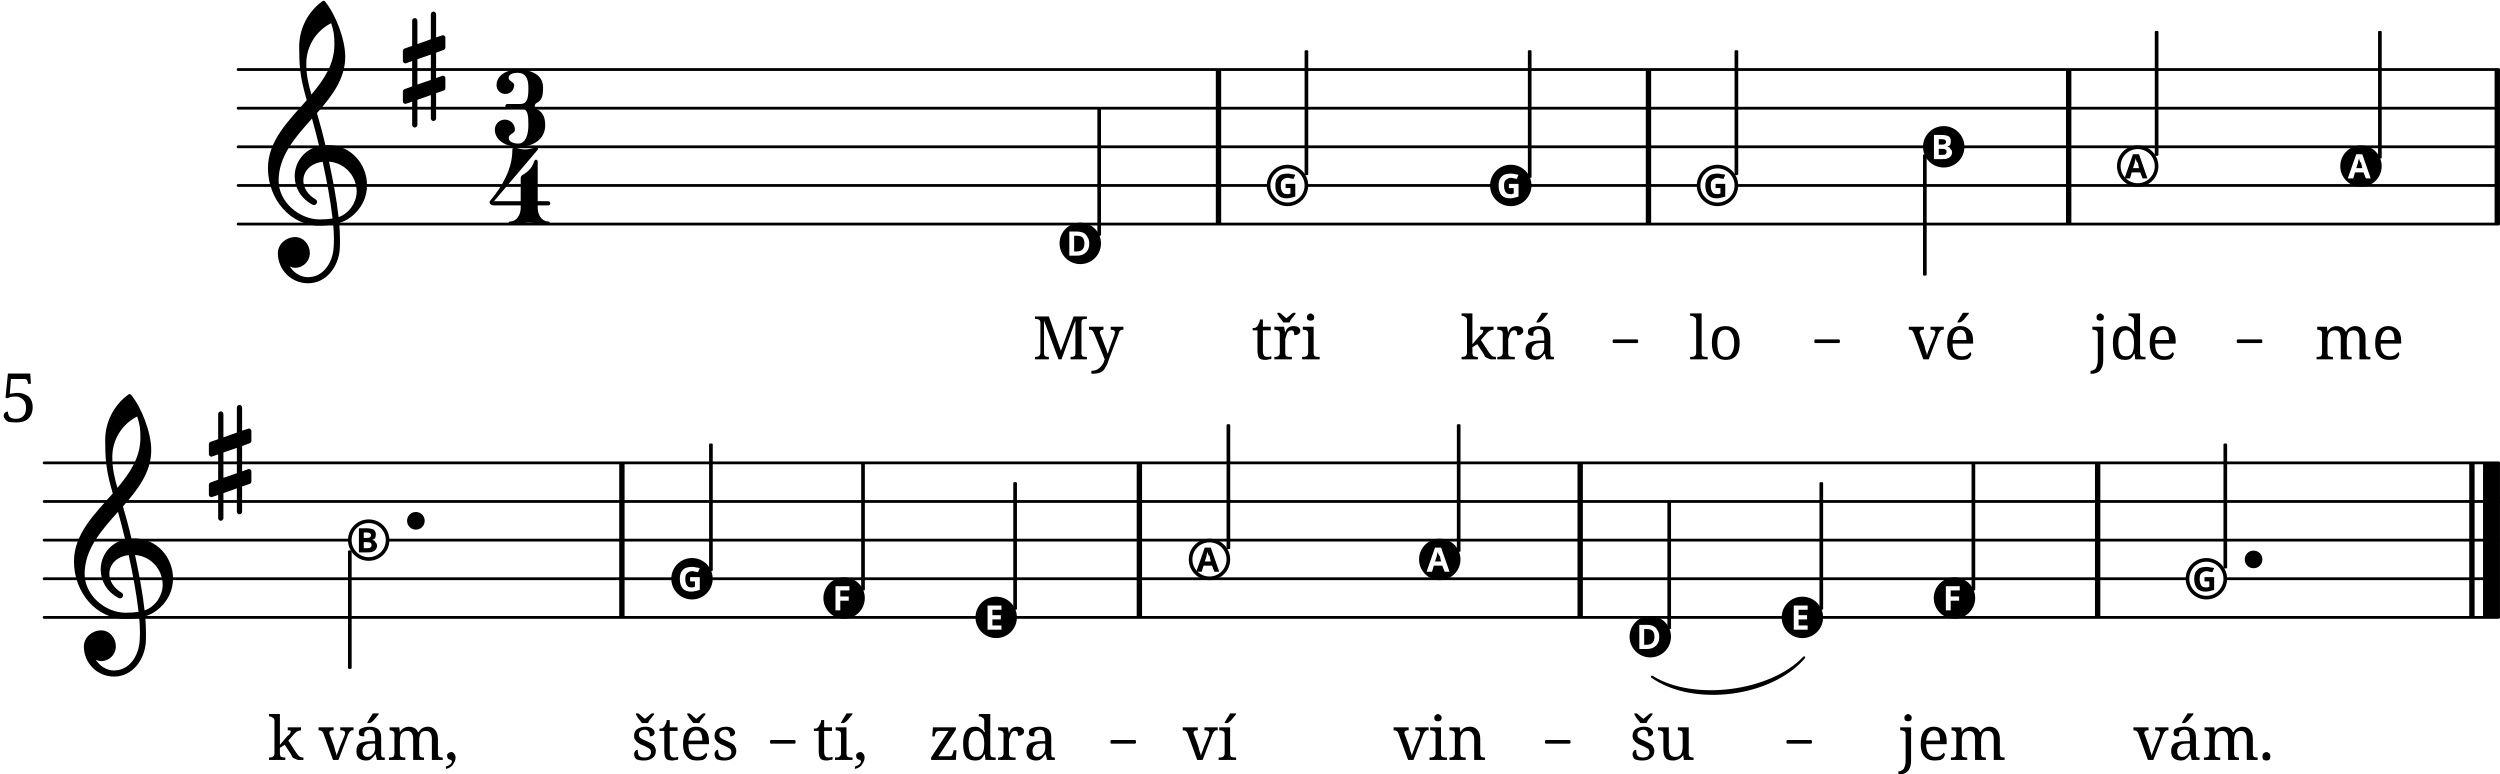
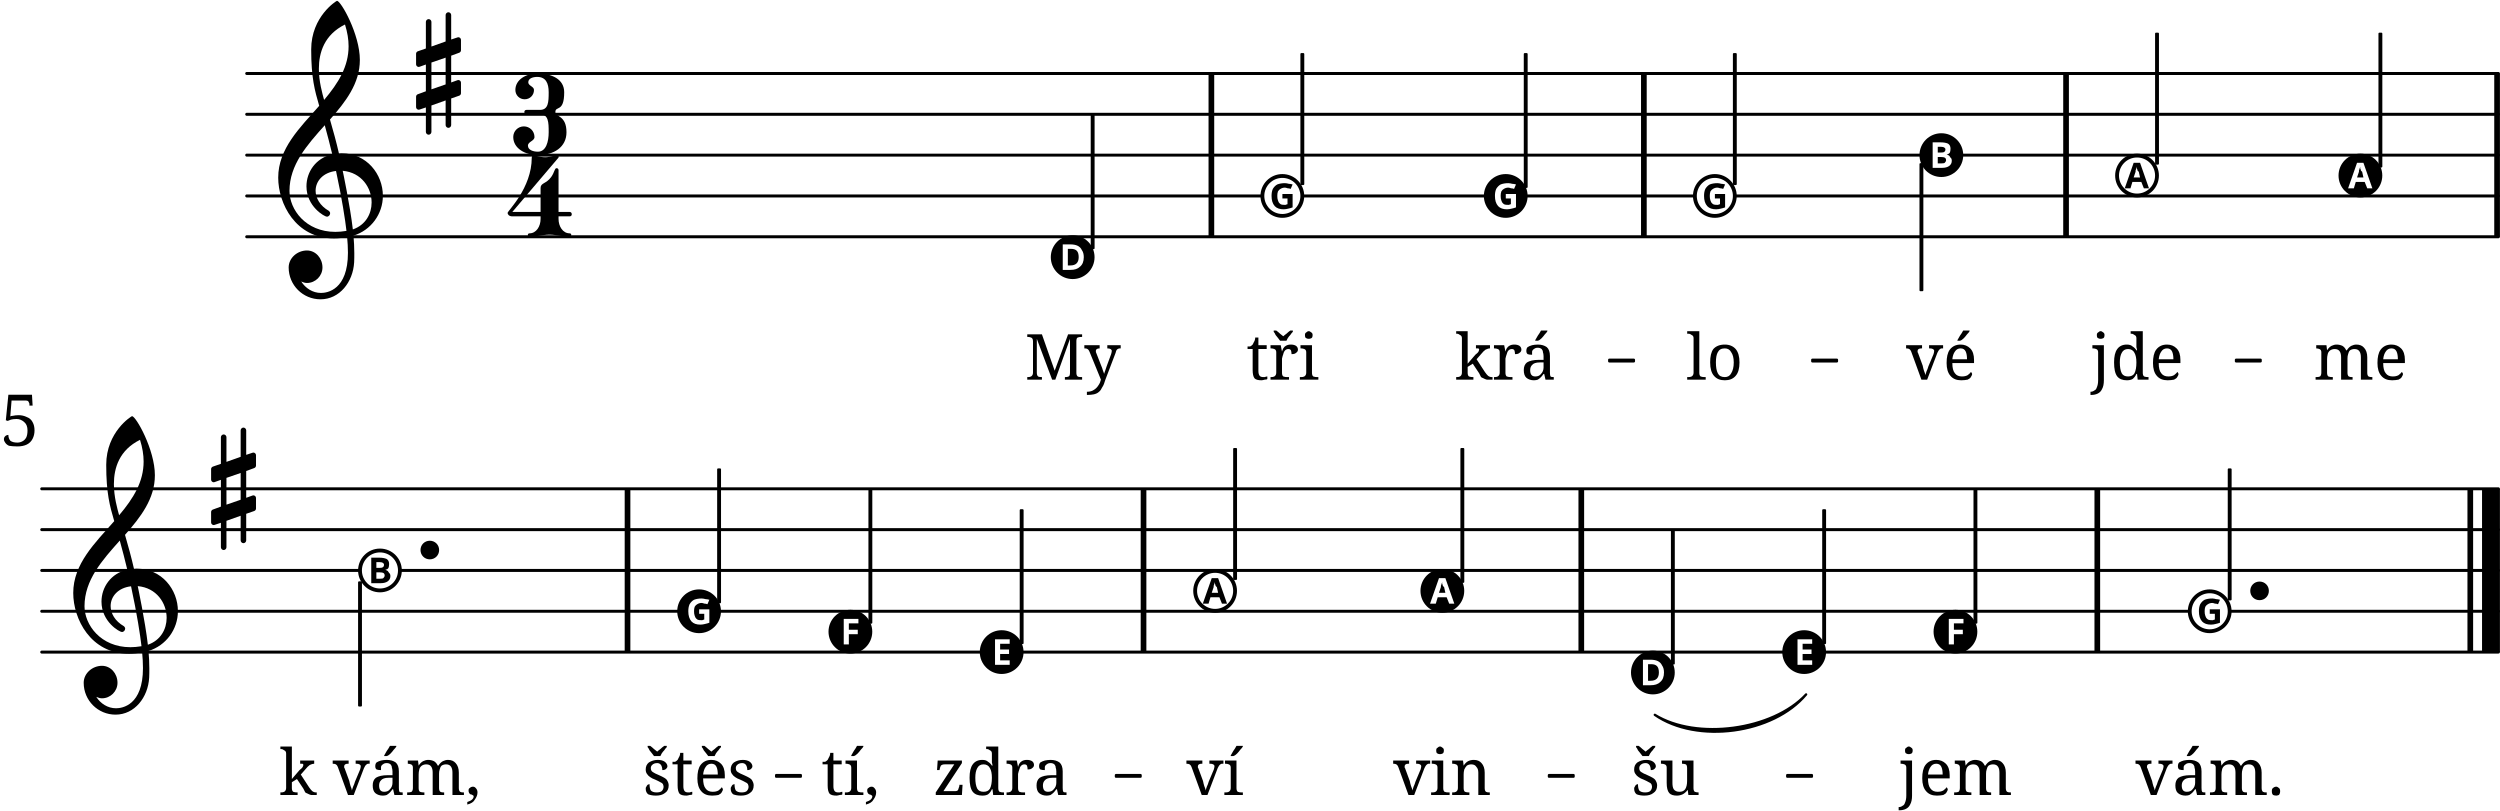
- <svg xmlns="http://www.w3.org/2000/svg" class="score" version="1.2" width="193.30mm" height="59.79mm" viewBox="-1.105 -0.032 64.705 20.015">
-   <style text="style/css">
+ <svg xmlns="http://www.w3.org/2000/svg" class="score" version="1.2" width="182.94mm" height="59.29mm" viewBox="-0.984 -0.02 61.237 19.848">
+   <style type="text/css">

tspan { white-space: pre; }

</style>
-   <line transform="translate(5.0211, 5.768)" stroke-linejoin="round" stroke-linecap="round" stroke-width="0.073" stroke="currentColor" x1="0.036" y1="-0" x2="58.543" y2="-0" />
-   <line transform="translate(5.0211, 4.768)" stroke-linejoin="round" stroke-linecap="round" stroke-width="0.073" stroke="currentColor" x1="0.036" y1="-0" x2="58.543" y2="-0" />
-   <line transform="translate(5.0211, 3.768)" stroke-linejoin="round" stroke-linecap="round" stroke-width="0.073" stroke="currentColor" x1="0.036" y1="-0" x2="58.543" y2="-0" />
-   <line transform="translate(5.0211, 2.768)" stroke-linejoin="round" stroke-linecap="round" stroke-width="0.073" stroke="currentColor" x1="0.036" y1="-0" x2="58.543" y2="-0" />
-   <line transform="translate(5.0211, 1.768)" stroke-linejoin="round" stroke-linecap="round" stroke-width="0.073" stroke="currentColor" x1="0.036" y1="-0" x2="58.543" y2="-0" />
-   <rect transform="translate(63.4617, 3.768)" x="0" y="-2" width="0.139" height="4" ry="0" fill="currentColor" />
-   <rect transform="translate(52.3683, 3.768)" x="0" y="-2" width="0.139" height="4" ry="0" fill="currentColor" />
-   <rect transform="translate(41.4917, 3.768)" x="0" y="-2" width="0.139" height="4" ry="0" fill="currentColor" />
-   <rect transform="translate(30.3626, 3.768)" x="0" y="-2" width="0.139" height="4" ry="0" fill="currentColor" />
-   <rect transform="translate(54.7132, 3.768)" x="-0.047" y="-3" width="0.095" height="3.233" ry="0.024" fill="currentColor" />
-   <text transform="translate(53.0191, 9.268)" font-family="serif" font-size="1.556" text-anchor="start" fill="currentColor">
-     <tspan>jde</tspan>
-   </text>
-   <circle transform="translate(54.2241, 4.268)" stroke-linejoin="round" stroke-linecap="round" fill="currentColor" stroke="currentColor" stroke-width="0" r="0.536" />
-   <g color="rgb(100%, 100%, 100%)">
-     <circle transform="translate(54.2241, 4.268)" stroke-linejoin="round" stroke-linecap="round" fill="currentColor" stroke="currentColor" stroke-width="0" r="0.442" />
-   </g>
-   <text transform="translate(53.8827, 4.5862)" font-family="sans-serif" font-weight="bold" font-size="0.873" text-anchor="start" fill="currentColor">
-     <tspan>A</tspan>
-   </text>
-   <rect transform="translate(48.7142, 3.768)" x="-0.047" y="0.196" width="0.095" height="3.138" ry="0.024" fill="currentColor" />
-   <text transform="translate(48.2995, 9.268)" font-family="serif" font-size="1.556" text-anchor="start" fill="currentColor">
-     <tspan>vé</tspan>
-   </text>
-   <circle transform="translate(49.2033, 3.768)" stroke-linejoin="round" stroke-linecap="round" fill="currentColor" stroke="currentColor" stroke-width="0" r="0.536" />
-   <g color="rgb(100%, 100%, 100%)">
-     <text transform="translate(48.8719, 4.0862)" font-family="sans-serif" font-weight="bold" font-size="0.873" text-anchor="start" fill="currentColor">
+   <g transform="translate(5.0211, 5.78)">
+     <line stroke-linejoin="round" stroke-linecap="round" stroke-width="0.073" stroke="currentColor" x1="0.036" y1="0" x2="55.195" y2="0" />
+   </g>
+   <g transform="translate(5.0211, 4.78)">
+     <line stroke-linejoin="round" stroke-linecap="round" stroke-width="0.073" stroke="currentColor" x1="0.036" y1="0" x2="55.195" y2="0" />
+   </g>
+   <g transform="translate(5.0211, 3.78)">
+     <line stroke-linejoin="round" stroke-linecap="round" stroke-width="0.073" stroke="currentColor" x1="0.036" y1="0" x2="55.195" y2="0" />
+   </g>
+   <g transform="translate(5.0211, 2.78)">
+     <line stroke-linejoin="round" stroke-linecap="round" stroke-width="0.073" stroke="currentColor" x1="0.036" y1="0" x2="55.195" y2="0" />
+   </g>
+   <g transform="translate(5.0211, 1.78)">
+     <line stroke-linejoin="round" stroke-linecap="round" stroke-width="0.073" stroke="currentColor" x1="0.036" y1="0" x2="55.195" y2="0" />
+   </g>
+   <g transform="translate(60.1143, 3.78)">
+     <rect x="0" y="-2" width="0.139" height="4" ry="0" fill="currentColor" />
+   </g>
+   <g transform="translate(49.5555, 3.78)">
+     <rect x="0" y="-2" width="0.139" height="4" ry="0" fill="currentColor" />
+   </g>
+   <g transform="translate(39.2134, 3.78)">
+     <rect x="0" y="-2" width="0.139" height="4" ry="0" fill="currentColor" />
+   </g>
+   <g transform="translate(28.6189, 3.78)">
+     <rect x="0" y="-2" width="0.139" height="4" ry="0" fill="currentColor" />
+   </g>
+   <g transform="translate(51.8527, 3.78)">
+     <rect x="-0.047" y="-3" width="0.095" height="3.233" ry="0.024" fill="currentColor" />
+   </g>
+   <g transform="translate(50.2389, 9.28)">
+     <text font-family="serif" font-size="1.556" text-anchor="start" fill="currentColor">
+       <tspan>jde</tspan>
+     </text>
+   </g>
+   <g transform="translate(51.3636, 4.28)">
+     <circle stroke-linejoin="round" stroke-linecap="round" fill="currentColor" stroke="currentColor" stroke-width="0" r="0.536" />
+   </g>
+   <g color="rgba(100%, 100%, 100%, 100%)">
+     <g transform="translate(51.3636, 4.28)">
+       <circle stroke-linejoin="round" stroke-linecap="round" fill="currentColor" stroke="currentColor" stroke-width="0" r="0.442" />
+     </g>
+   </g>
+   <g transform="translate(51.0624, 4.593)">
+     <text font-family="sans" font-weight="bold" font-size="0.873" text-anchor="start" fill="currentColor">
+       <tspan>A</tspan>
+     </text>
+   </g>
+   <g transform="translate(46.0813, 3.78)">
+     <rect x="-0.047" y="0.196" width="0.095" height="3.138" ry="0.024" fill="currentColor" />
+   </g>
+   <g transform="translate(45.7067, 9.28)">
+     <text font-family="serif" font-size="1.556" text-anchor="start" fill="currentColor">
+       <tspan>vé</tspan>
+     </text>
+   </g>
+   <g transform="translate(46.5703, 3.78)">
+     <circle stroke-linejoin="round" stroke-linecap="round" fill="currentColor" stroke="currentColor" stroke-width="0" r="0.536" />
+   </g>
+   <g color="rgba(100%, 100%, 100%, 100%)">
+     <g transform="translate(46.2791, 4.0917)">
+       <text font-family="sans" font-weight="bold" font-size="0.873" text-anchor="start" fill="currentColor">
+         <tspan>B</tspan>
+       </text>
+     </g>
+   </g>
+   <g transform="translate(53.7596, 9.28)">
+     <rect x="0" y="-0.515" width="0.66" height="0.095" ry="0.029" fill="currentColor" />
+   </g>
+   <g transform="translate(43.3806, 9.28)">
+     <rect x="0" y="-0.515" width="0.66" height="0.095" ry="0.029" fill="currentColor" />
+   </g>
+   <g transform="translate(38.4065, 9.28)">
+     <rect x="0" y="-0.515" width="0.66" height="0.095" ry="0.029" fill="currentColor" />
+   </g>
+   <g transform="translate(57.3247, 3.78)">
+     <rect x="-0.047" y="-3" width="0.095" height="3.304" ry="0.024" fill="currentColor" />
+   </g>
+   <g transform="translate(55.6909, 9.28)">
+     <text font-family="serif" font-size="1.556" text-anchor="start" fill="currentColor">
+       <tspan>me</tspan>
+     </text>
+   </g>
+   <g transform="translate(56.8357, 4.28)">
+     <circle stroke-linejoin="round" stroke-linecap="round" fill="currentColor" stroke="currentColor" stroke-width="0" r="0.536" />
+   </g>
+   <g color="rgba(100%, 100%, 100%, 100%)">
+     <g transform="translate(56.5344, 4.593)">
+       <text font-family="sans" font-weight="bold" font-size="0.873" text-anchor="start" fill="currentColor">
+         <tspan>A</tspan>
+       </text>
+     </g>
+   </g>
+   <g transform="translate(29.5433, 9.28)">
+     <text font-family="serif" font-size="1.556" text-anchor="start" fill="currentColor">
+       <tspan>tři</tspan>
+     </text>
+   </g>
+   <g transform="translate(41.5106, 3.78)">
+     <rect x="-0.047" y="-2.5" width="0.095" height="3.233" ry="0.024" fill="currentColor" />
+   </g>
+   <g transform="translate(30.427, 4.78)">
+     <circle stroke-linejoin="round" stroke-linecap="round" fill="currentColor" stroke="currentColor" stroke-width="0" r="0.536" />
+   </g>
+   <g color="rgba(100%, 100%, 100%, 100%)">
+     <g transform="translate(30.427, 4.78)">
+       <circle stroke-linejoin="round" stroke-linecap="round" fill="currentColor" stroke="currentColor" stroke-width="0" r="0.442" />
+     </g>
+   </g>
+   <g transform="translate(30.1157, 5.0917)">
+     <text font-family="sans" font-weight="bold" font-size="0.873" text-anchor="start" fill="currentColor">
+       <tspan>G</tspan>
+     </text>
+   </g>
+   <g transform="translate(25.7796, 3.78)">
+     <rect x="-0.047" y="-1" width="0.095" height="3.304" ry="0.024" fill="currentColor" />
+   </g>
+   <g transform="translate(24.1156, 9.28)">
+     <text font-family="serif" font-size="1.556" text-anchor="start" fill="currentColor">
+       <tspan>My</tspan>
+     </text>
+   </g>
+   <g transform="translate(25.2906, 6.28)">
+     <circle stroke-linejoin="round" stroke-linecap="round" fill="currentColor" stroke="currentColor" stroke-width="0" r="0.536" />
+   </g>
+   <g color="rgba(100%, 100%, 100%, 100%)">
+     <g transform="translate(24.9692, 6.5917)">
+       <text font-family="sans" font-weight="bold" font-size="0.873" text-anchor="start" fill="currentColor">
+         <tspan>D</tspan>
+       </text>
+     </g>
+   </g>
+   <g transform="translate(11.5867, 3.78)">
+     <path transform="scale(0.004, -0.004)" d="M258 264c0 -31 68 -19 68 -124c0 -91 -77 -140 -175 -140c-77 0 -151 41 -151 111c0 36 29 65 65 65s65 -29 65 -65c0 -25 -40 -28 -40 -53c0 -26 31 -37 61 -37c50 0 66 61 66 119c0 62 -1 110 -54 110h-82c-9 0 -13 7 -13 14s4 13 13 13h82c52 0 54 47 54 108 c0 56 -18 94 -70 94c-27 0 -55 -9 -55 -33c0 -22 35 -25 35 -47c0 -32 -25 -57 -57 -57s-57 25 -57 57c0 63 65 101 134 101c90 0 165 -35 165 -115c0 -126 -54 -81 -54 -121z" fill="currentColor" />
+   </g>
+   <g transform="translate(11.4562, 5.78)">
+     <path transform="scale(0.004, -0.004)" d="M228 487c34 0 64 14 71 14s12 -6 12 -11c0 -2 0 -3 -1 -5l-283 -333h173v147c0 32 34 24 65 67c21 29 20 54 33 54c6 0 12 -4 12 -12v-256h68c9 0 13 -7 13 -14s-4 -13 -13 -13h-68v-16c0 -45 26 -88 68 -88c7 0 10 -5 10 -10s-3 -11 -10 -11c-41 0 -82 13 -123 13 s-82 -13 -123 -13c-7 0 -10 6 -10 11s3 10 10 10c42 0 68 43 68 88v16h-173c-21 0 -29 13 -29 21c0 13 148 151 148 339c0 8 5 15 12 15c5 0 36 -13 70 -13z" fill="currentColor" />
+   </g>
+   <g transform="translate(9.2062, 1.78)">
+     <path transform="scale(0.004, -0.004)" d="M0 121c0 7 5 13 11 15l49 17v163c0 9 8 17 17 17s17 -8 17 -17v-151l87 31v162c0 9 8 17 17 17s17 -8 17 -17v-150l39 13c2 1 3 1 5 1c8 0 16 -7 16 -16v-64c0 -7 -5 -13 -11 -15l-49 -18v-164l39 14c2 1 3 1 5 1c8 0 16 -7 16 -16v-65c0 -7 -5 -13 -11 -15l-49 -17v-163 c0 -9 -8 -17 -17 -17s-17 8 -17 17v151l-87 -31v-162c0 -9 -8 -17 -17 -17s-17 8 -17 17v150l-39 -13c-2 -1 -3 -1 -5 -1c-8 0 -16 7 -16 16v64c0 7 5 13 11 15l49 18v164l-39 -14c-2 -1 -3 -1 -5 -1c-8 0 -16 7 -16 16v65zM181 97l-87 -30v-164l87 30v164z" fill="currentColor" />
+   </g>
+   <g transform="translate(5.8211, 4.78)">
+     <path transform="scale(0.004, -0.004)" d="M643 1c0 -112 -73 -211 -180 -244c3 -36 5 -72 5 -108c0 -19 0 -37 -1 -56c-7 -120 -89 -226 -206 -226c-108 0 -195 87 -195 195c0 58 53 104 112 104c54 0 95 -48 95 -104c0 -52 -43 -95 -95 -95c-12 0 -24 4 -35 9c26 -41 70 -70 121 -70c38 0 165 18 165 246 c0 32 -2 64 -5 96c-28 -5 -55 -8 -80 -8c-236 0 -342 214 -342 372c0 178 133 306 251 440c-27 93 -49 170 -49 345c0 203 155 298 158 298c24 0 140 -205 140 -362c0 -144 -87 -256 -183 -365c20 -69 39 -138 55 -208c5 0 11 1 16 1c154 0 253 -128 253 -260zM397 154 c1 -5 45 -212 62 -359c78 27 115 95 115 165c0 90 -62 184 -177 194zM71 31c0 -114 99 -251 281 -251c21 0 44 2 68 6c-7 63 -28 201 -64 367c-79 -9 -125 -62 -125 -121c0 -44 26 -92 82 -124c4 -4 7 -9 7 -14c0 -11 -9 -21 -20 -21c-14 0 -125 62 -125 186 c0 88 57 173 158 196c-14 60 -30 119 -46 178c-108 -121 -216 -242 -216 -402zM411 1050c-127 -63 -160 -172 -160 -271c0 -78 21 -151 32 -191c89 105 150 206 150 329c0 41 -7 85 -22 133z" fill="currentColor" />
+   </g>
+   <g transform="translate(40.3286, 9.28)">
+     <text font-family="serif" font-size="1.556" text-anchor="start" fill="currentColor">
+       <tspan>lo</tspan>
+     </text>
+   </g>
+   <g transform="translate(41.0216, 4.78)">
+     <circle stroke-linejoin="round" stroke-linecap="round" fill="currentColor" stroke="currentColor" stroke-width="0" r="0.536" />
+   </g>
+   <g color="rgba(100%, 100%, 100%, 100%)">
+     <g transform="translate(41.0216, 4.78)">
+       <circle stroke-linejoin="round" stroke-linecap="round" fill="currentColor" stroke="currentColor" stroke-width="0" r="0.442" />
+     </g>
+   </g>
+   <g transform="translate(40.7102, 5.0917)">
+     <text font-family="sans" font-weight="bold" font-size="0.873" text-anchor="start" fill="currentColor">
+       <tspan>G</tspan>
+     </text>
+   </g>
+   <g transform="translate(36.3881, 3.78)">
+     <rect x="-0.047" y="-2.5" width="0.095" height="3.304" ry="0.024" fill="currentColor" />
+   </g>
+   <g transform="translate(34.6539, 9.28)">
+     <text font-family="serif" font-size="1.556" text-anchor="start" fill="currentColor">
+       <tspan>krá</tspan>
+     </text>
+   </g>
+   <g transform="translate(35.8991, 4.78)">
+     <circle stroke-linejoin="round" stroke-linecap="round" fill="currentColor" stroke="currentColor" stroke-width="0" r="0.536" />
+   </g>
+   <g color="rgba(100%, 100%, 100%, 100%)">
+     <g transform="translate(35.5878, 5.0917)">
+       <text font-family="sans" font-weight="bold" font-size="0.873" text-anchor="start" fill="currentColor">
+         <tspan>G</tspan>
+       </text>
+     </g>
+   </g>
+   <g transform="translate(30.9161, 3.78)">
+     <rect x="-0.047" y="-2.5" width="0.095" height="3.233" ry="0.024" fill="currentColor" />
+   </g>
+   <g transform="translate(0, 15.9541)">
+     <line stroke-linejoin="round" stroke-linecap="round" stroke-width="0.073" stroke="currentColor" x1="0.036" y1="0" x2="60.216" y2="0" />
+   </g>
+   <g transform="translate(0, 14.9541)">
+     <line stroke-linejoin="round" stroke-linecap="round" stroke-width="0.073" stroke="currentColor" x1="0.036" y1="0" x2="60.216" y2="0" />
+   </g>
+   <g transform="translate(0, 13.9541)">
+     <line stroke-linejoin="round" stroke-linecap="round" stroke-width="0.073" stroke="currentColor" x1="0.036" y1="0" x2="60.216" y2="0" />
+   </g>
+   <g transform="translate(0, 12.9541)">
+     <line stroke-linejoin="round" stroke-linecap="round" stroke-width="0.073" stroke="currentColor" x1="0.036" y1="0" x2="60.216" y2="0" />
+   </g>
+   <g transform="translate(0, 11.9541)">
+     <line stroke-linejoin="round" stroke-linecap="round" stroke-width="0.073" stroke="currentColor" x1="0.036" y1="0" x2="60.216" y2="0" />
+   </g>
+   <g transform="translate(50.321, 13.9541)">
+     <rect x="0" y="-2" width="0.139" height="4" ry="0" fill="currentColor" />
+   </g>
+   <g transform="translate(14.3165, 13.9541)">
+     <rect x="0" y="-2" width="0.139" height="4" ry="0" fill="currentColor" />
+   </g>
+   <g transform="translate(59.8152, 13.9541)">
+     <rect x="0" y="-2" width="0.438" height="4" ry="0" fill="currentColor" />
+   </g>
+   <g transform="translate(59.4578, 13.9541)">
+     <rect x="0" y="-2" width="0.139" height="4" ry="0" fill="currentColor" />
+   </g>
+   <g transform="translate(26.9569, 13.9541)">
+     <rect x="0" y="-2" width="0.139" height="4" ry="0" fill="currentColor" />
+   </g>
+   <g transform="translate(37.6806, 13.9541)">
+     <rect x="0" y="-2" width="0.139" height="4" ry="0" fill="currentColor" />
+   </g>
+   <g transform="translate(43.2095, 15.9541)">
+     <circle stroke-linejoin="round" stroke-linecap="round" fill="currentColor" stroke="currentColor" stroke-width="0" r="0.536" />
+   </g>
+   <g color="rgba(100%, 100%, 100%, 100%)">
+     <g transform="translate(42.9685, 16.2658)">
+       <text font-family="sans" font-weight="bold" font-size="0.873" text-anchor="start" fill="currentColor">
+         <tspan>E</tspan>
+       </text>
+     </g>
+   </g>
+   <g transform="translate(43.6985, 13.9541)">
+     <rect x="-0.047" y="-1.5" width="0.095" height="3.304" ry="0.024" fill="currentColor" />
+   </g>
+   <g transform="translate(46.9155, 15.4541)">
+     <circle stroke-linejoin="round" stroke-linecap="round" fill="currentColor" stroke="currentColor" stroke-width="0" r="0.536" />
+   </g>
+   <g color="rgba(100%, 100%, 100%, 100%)">
+     <g transform="translate(46.6745, 15.7658)">
+       <text font-family="sans" font-weight="bold" font-size="0.873" text-anchor="start" fill="currentColor">
+         <tspan>F</tspan>
+       </text>
+     </g>
+   </g>
+   <g transform="translate(45.5397, 19.4541)">
+     <text font-family="serif" font-size="1.556" text-anchor="start" fill="currentColor">
+       <tspan>jem</tspan>
+     </text>
+   </g>
+   <g transform="translate(47.4045, 13.9541)">
+     <rect x="-0.047" y="-2" width="0.095" height="3.304" ry="0.024" fill="currentColor" />
+   </g>
+   <g transform="translate(38.967, 19.4541)">
+     <text font-family="serif" font-size="1.556" text-anchor="start" fill="currentColor">
+       <tspan>šu</tspan>
+     </text>
+   </g>
+   <g transform="translate(34.8356, 13.9541)">
+     <rect x="-0.047" y="-3" width="0.095" height="3.304" ry="0.024" fill="currentColor" />
+   </g>
+   <g transform="translate(39.5035, 16.4541)">
+     <circle stroke-linejoin="round" stroke-linecap="round" fill="currentColor" stroke="currentColor" stroke-width="0" r="0.536" />
+   </g>
+   <g color="rgba(100%, 100%, 100%, 100%)">
+     <g transform="translate(39.1821, 16.7658)">
+       <text font-family="sans" font-weight="bold" font-size="0.873" text-anchor="start" fill="currentColor">
+         <tspan>D</tspan>
+       </text>
+     </g>
+   </g>
+   <g transform="translate(34.3465, 14.4541)">
+     <circle stroke-linejoin="round" stroke-linecap="round" fill="currentColor" stroke="currentColor" stroke-width="0" r="0.536" />
+   </g>
+   <g color="rgba(100%, 100%, 100%, 100%)">
+     <g transform="translate(34.0453, 14.7671)">
+       <text font-family="sans" font-weight="bold" font-size="0.873" text-anchor="start" fill="currentColor">
+         <tspan>A</tspan>
+       </text>
+     </g>
+   </g>
+   <g transform="translate(33.1415, 19.4541)">
+     <text font-family="serif" font-size="1.556" text-anchor="start" fill="currentColor">
+       <tspan>vin</tspan>
+     </text>
+   </g>
+   <g transform="translate(39.9925, 13.9541)">
+     <rect x="-0.047" y="-1" width="0.095" height="3.304" ry="0.024" fill="currentColor" />
+   </g>
+   <g transform="translate(17.9988, 19.4541)">
+     <rect x="0" y="-0.515" width="0.66" height="0.095" ry="0.029" fill="currentColor" />
+   </g>
+   <g transform="translate(26.3226, 19.4541)">
+     <rect x="0" y="-0.515" width="0.66" height="0.095" ry="0.029" fill="currentColor" />
+   </g>
+   <g transform="translate(36.9293, 19.4541)">
+     <rect x="0" y="-0.515" width="0.66" height="0.095" ry="0.029" fill="currentColor" />
+   </g>
+   <g transform="translate(38.967, 13.9541)">
+     <path stroke-width="0.058" stroke-linejoin="round" stroke-linecap="round" stroke="currentColor" fill="currentColor" d="M0.584 3.537C1.616 4.255 3.486 4.003 4.29 3.037L4.29 3.037C3.474 3.916 1.605 4.168 0.584 3.537z" />
+   </g>
+   <g transform="translate(42.7669, 19.4541)">
+     <rect x="0" y="-0.515" width="0.66" height="0.095" ry="0.029" fill="currentColor" />
+   </g>
+   <g transform="translate(53.1439, 14.9541)">
+     <circle stroke-linejoin="round" stroke-linecap="round" fill="currentColor" stroke="currentColor" stroke-width="0" r="0.536" />
+   </g>
+   <g color="rgba(100%, 100%, 100%, 100%)">
+     <g transform="translate(53.1439, 14.9541)">
+       <circle stroke-linejoin="round" stroke-linecap="round" fill="currentColor" stroke="currentColor" stroke-width="0" r="0.442" />
+     </g>
+   </g>
+   <g transform="translate(52.8326, 15.2658)">
+     <text font-family="sans" font-weight="bold" font-size="0.873" text-anchor="start" fill="currentColor">
+       <tspan>G</tspan>
+     </text>
+   </g>
+   <g transform="translate(51.3262, 19.4541)">
+     <text font-family="serif" font-size="1.556" text-anchor="start" fill="currentColor">
+       <tspan>vám.</tspan>
+     </text>
+   </g>
+   <g transform="translate(54.1372, 14.4541)">
+     <path transform="scale(0.004, -0.004)" d="M0 0c0 32 25 57 57 57s57 -25 57 -57s-25 -57 -57 -57s-57 25 -57 57z" fill="currentColor" />
+   </g>
+   <g transform="translate(53.6329, 13.9541)">
+     <rect x="-0.047" y="-2.5" width="0.095" height="3.233" ry="0.024" fill="currentColor" />
+   </g>
+   <g transform="translate(14.7536, 19.4541)">
+     <text font-family="serif" font-size="1.556" text-anchor="start" fill="currentColor">
+       <tspan>štěs</tspan>
+     </text>
+   </g>
+   <g transform="translate(9.3148, 13.4541)">
+     <path transform="scale(0.004, -0.004)" d="M0 0c0 32 25 57 57 57s57 -25 57 -57s-25 -57 -57 -57s-57 25 -57 57z" fill="currentColor" />
+   </g>
+   <g transform="translate(7.8325, 13.9541)">
+     <rect x="-0.047" y="0.267" width="0.095" height="3.066" ry="0.024" fill="currentColor" />
+   </g>
+   <g transform="translate(16.1394, 14.9541)">
+     <circle stroke-linejoin="round" stroke-linecap="round" fill="currentColor" stroke="currentColor" stroke-width="0" r="0.536" />
+   </g>
+   <g color="rgba(100%, 100%, 100%, 100%)">
+     <g transform="translate(15.8281, 15.2658)">
+       <text font-family="sans" font-weight="bold" font-size="0.873" text-anchor="start" fill="currentColor">
+         <tspan>G</tspan>
+       </text>
+     </g>
+   </g>
+   <g transform="translate(5.8512, 19.4541)">
+     <text font-family="serif" font-size="1.556" text-anchor="start" fill="currentColor">
+       <tspan>k vám,</tspan>
+     </text>
+   </g>
+   <g transform="translate(16.6285, 13.9541)">
+     <rect x="-0.047" y="-2.5" width="0.095" height="3.304" ry="0.024" fill="currentColor" />
+   </g>
+   <g transform="translate(-0.9841, 10.9002)">
+     <text font-family="serif" font-size="1.746" text-anchor="start" fill="currentColor">
+       <tspan>5</tspan>
+     </text>
+   </g>
+   <g transform="translate(0.8, 14.9541)">
+     <path transform="scale(0.004, -0.004)" d="M643 1c0 -112 -73 -211 -180 -244c3 -36 5 -72 5 -108c0 -19 0 -37 -1 -56c-7 -120 -89 -226 -206 -226c-108 0 -195 87 -195 195c0 58 53 104 112 104c54 0 95 -48 95 -104c0 -52 -43 -95 -95 -95c-12 0 -24 4 -35 9c26 -41 70 -70 121 -70c38 0 165 18 165 246 c0 32 -2 64 -5 96c-28 -5 -55 -8 -80 -8c-236 0 -342 214 -342 372c0 178 133 306 251 440c-27 93 -49 170 -49 345c0 203 155 298 158 298c24 0 140 -205 140 -362c0 -144 -87 -256 -183 -365c20 -69 39 -138 55 -208c5 0 11 1 16 1c154 0 253 -128 253 -260zM397 154 c1 -5 45 -212 62 -359c78 27 115 95 115 165c0 90 -62 184 -177 194zM71 31c0 -114 99 -251 281 -251c21 0 44 2 68 6c-7 63 -28 201 -64 367c-79 -9 -125 -62 -125 -121c0 -44 26 -92 82 -124c4 -4 7 -9 7 -14c0 -11 -9 -21 -20 -21c-14 0 -125 62 -125 186 c0 88 57 173 158 196c-14 60 -30 119 -46 178c-108 -121 -216 -242 -216 -402zM411 1050c-127 -63 -160 -172 -160 -271c0 -78 21 -151 32 -191c89 105 150 206 150 329c0 41 -7 85 -22 133z" fill="currentColor" />
+   </g>
+   <g transform="translate(4.1851, 11.9541)">
+     <path transform="scale(0.004, -0.004)" d="M0 121c0 7 5 13 11 15l49 17v163c0 9 8 17 17 17s17 -8 17 -17v-151l87 31v162c0 9 8 17 17 17s17 -8 17 -17v-150l39 13c2 1 3 1 5 1c8 0 16 -7 16 -16v-64c0 -7 -5 -13 -11 -15l-49 -18v-164l39 14c2 1 3 1 5 1c8 0 16 -7 16 -16v-65c0 -7 -5 -13 -11 -15l-49 -17v-163 c0 -9 -8 -17 -17 -17s-17 8 -17 17v151l-87 -31v-162c0 -9 -8 -17 -17 -17s-17 8 -17 17v150l-39 -13c-2 -1 -3 -1 -5 -1c-8 0 -16 7 -16 16v64c0 7 5 13 11 15l49 18v164l-39 -14c-2 -1 -3 -1 -5 -1c-8 0 -16 7 -16 16v65zM181 97l-87 -30v-164l87 30v164z" fill="currentColor" />
+   </g>
+   <g transform="translate(8.3215, 13.9541)">
+     <circle stroke-linejoin="round" stroke-linecap="round" fill="currentColor" stroke="currentColor" stroke-width="0" r="0.536" />
+   </g>
+   <g color="rgba(100%, 100%, 100%, 100%)">
+     <g transform="translate(8.3215, 13.9541)">
+       <circle stroke-linejoin="round" stroke-linecap="round" fill="currentColor" stroke="currentColor" stroke-width="0" r="0.442" />
+     </g>
+   </g>
+   <g transform="translate(8.0303, 14.2658)">
+     <text font-family="sans" font-weight="bold" font-size="0.873" text-anchor="start" fill="currentColor">
      <tspan>B</tspan>
    </text>
  </g>
-   <rect transform="translate(40.6337, 9.268)" x="0" y="-0.515" width="0.66" height="0.095" ry="0.029" fill="currentColor" />
-   <rect transform="translate(45.855, 9.268)" x="0" y="-0.515" width="0.66" height="0.095" ry="0.029" fill="currentColor" />
-   <rect transform="translate(56.7887, 9.268)" x="0" y="-0.515" width="0.66" height="0.095" ry="0.029" fill="currentColor" />
-   <rect transform="translate(60.4922, 3.768)" x="-0.047" y="-3" width="0.095" height="3.304" ry="0.024" fill="currentColor" />
-   <text transform="translate(58.8082, 9.268)" font-family="serif" font-size="1.556" text-anchor="start" fill="currentColor">
-     <tspan>me</tspan>
-   </text>
-   <circle transform="translate(60.0032, 4.268)" stroke-linejoin="round" stroke-linecap="round" fill="currentColor" stroke="currentColor" stroke-width="0" r="0.536" />
-   <g color="rgb(100%, 100%, 100%)">
-     <text transform="translate(59.6618, 4.5862)" font-family="sans-serif" font-weight="bold" font-size="0.873" text-anchor="start" fill="currentColor">
+   <g transform="translate(21.8743, 19.4541)">
+     <text font-family="serif" font-size="1.556" text-anchor="start" fill="currentColor">
+       <tspan>zdra</tspan>
+     </text>
+   </g>
+   <g transform="translate(24.0404, 13.9541)">
+     <rect x="-0.047" y="-1.5" width="0.095" height="3.304" ry="0.024" fill="currentColor" />
+   </g>
+   <g transform="translate(28.7798, 14.4541)">
+     <circle stroke-linejoin="round" stroke-linecap="round" fill="currentColor" stroke="currentColor" stroke-width="0" r="0.536" />
+   </g>
+   <g color="rgba(100%, 100%, 100%, 100%)">
+     <g transform="translate(28.7798, 14.4541)">
+       <circle stroke-linejoin="round" stroke-linecap="round" fill="currentColor" stroke="currentColor" stroke-width="0" r="0.442" />
+     </g>
+   </g>
+   <g transform="translate(28.4785, 14.7671)">
+     <text font-family="sans" font-weight="bold" font-size="0.873" text-anchor="start" fill="currentColor">
      <tspan>A</tspan>
    </text>
  </g>
-   <text transform="translate(25.6192, 9.268)" font-family="serif" font-size="1.556" text-anchor="start" fill="currentColor">
-     <tspan>My</tspan>
-   </text>
-   <rect transform="translate(32.7074, 3.768)" x="-0.047" y="-2.5" width="0.095" height="3.233" ry="0.024" fill="currentColor" />
-   <text transform="translate(31.2845, 9.268)" font-family="serif" font-size="1.556" text-anchor="start" fill="currentColor">
-     <tspan>tři</tspan>
-   </text>
-   <circle transform="translate(32.2184, 4.768)" stroke-linejoin="round" stroke-linecap="round" fill="currentColor" stroke="currentColor" stroke-width="0" r="0.536" />
-   <g color="rgb(100%, 100%, 100%)">
-     <circle transform="translate(32.2184, 4.768)" stroke-linejoin="round" stroke-linecap="round" fill="currentColor" stroke="currentColor" stroke-width="0" r="0.442" />
-   </g>
-   <text transform="translate(31.8569, 5.0858)" font-family="sans-serif" font-weight="bold" font-size="0.873" text-anchor="start" fill="currentColor">
-     <tspan>G</tspan>
-   </text>
-   <rect transform="translate(27.3434, 3.768)" x="-0.047" y="-1" width="0.095" height="3.304" ry="0.024" fill="currentColor" />
-   <circle transform="translate(26.8544, 6.268)" stroke-linejoin="round" stroke-linecap="round" fill="currentColor" stroke="currentColor" stroke-width="0" r="0.536" />
-   <g color="rgb(100%, 100%, 100%)">
-     <text transform="translate(26.4928, 6.5862)" font-family="sans-serif" font-weight="bold" font-size="0.873" text-anchor="start" fill="currentColor">
-       <tspan>D</tspan>
-     </text>
-   </g>
-   <path transform="translate(11.7016, 3.768) scale(0.004, -0.004)" d="M147 479c-28 0 -58 -9 -58 -33c0 -22 36 -25 36 -47c0 -32 -25 -57 -57 -57s-57 25 -57 57c0 63 66 101 136 101c90 0 165 -35 165 -115c0 -44 -3 -83 -41 -101c-8 -4 -13 -12 -13 -20s5 -16 13 -20c41 -19 55 -58 55 -104c0 -91 -77 -140 -175 -140 c-77 0 -151 41 -151 111c0 36 29 65 65 65s65 -29 65 -65c0 -25 -40 -28 -40 -53c0 -26 31 -37 61 -37c50 0 66 61 66 119c0 62 -1 110 -54 110h-82c-9 0 -13 7 -13 14s4 13 13 13h82c52 0 54 47 54 108c0 56 -18 94 -70 94z" fill="currentColor" />
-   <path transform="translate(11.5711, 5.7839) scale(0.004, -0.004)" d="M208 319c21 13 42 27 57 47c11 15 18 32 25 49c4 9 20 7 20 -7v-256h68c9 0 13 -7 13 -14s-4 -13 -13 -13h-68v-16c0 -45 26 -88 68 -88c7 0 10 -5 10 -10s-3 -11 -10 -11c-41 0 -82 13 -123 13s-82 -13 -123 -13c-7 0 -10 6 -10 11s3 10 10 10c42 0 68 43 68 88v16h-173 c-21 0 -29 13 -29 21c0 2 1 5 2 6c81 96 146 208 146 333c0 10 7 18 15 15c22 -7 44 -13 67 -13s45 6 67 13c12 4 21 -8 15 -15l-283 -333h173v147c0 8 2 16 8 20z" fill="currentColor" />
-   <path transform="translate(9.3211, 1.768) scale(0.004, -0.004)" d="M215 -316c0 -9 -8 -17 -17 -17s-17 8 -17 17v151l-87 -31v-162c0 -9 -8 -17 -17 -17s-17 8 -17 17v150l-39 -13c-10 -4 -21 4 -21 15v64c0 7 5 13 11 15l49 18v164l-39 -14c-10 -4 -21 4 -21 15v65c0 7 5 13 11 15l49 17v163c0 9 8 17 17 17s17 -8 17 -17v-151l87 31v162 c0 9 8 17 17 17s17 -8 17 -17v-150l39 13c10 4 21 -4 21 -15v-64c0 -7 -5 -13 -11 -15l-49 -18v-164l39 14c10 4 21 -4 21 -15v-65c0 -7 -5 -13 -11 -15l-49 -17v-163zM94 67v-164l87 30v164z" fill="currentColor" />
-   <path transform="translate(5.8211, 4.768) scale(0.004, -0.004)" d="M374 260c5 0 10 1 15 1c154 0 254 -127 254 -259c0 -76 -33 -153 -107 -208c-22 -17 -47 -29 -73 -37c3 -36 5 -72 5 -108c0 -19 0 -37 -1 -56c-7 -120 -88 -226 -206 -226c-108 0 -195 87 -195 195c0 58 53 104 112 104c54 0 95 -48 95 -104c0 -52 -43 -95 -95 -95 c-12 0 -24 4 -35 9c26 -41 70 -70 121 -70c1 0 2 1 3 1c93 2 154 93 160 192c1 18 2 35 2 53c0 32 -2 64 -5 96c-29 -5 -58 -8 -89 -8c-188 0 -333 171 -333 372c0 178 133 306 251 440c-18 63 -35 126 -42 191c-6 51 -7 102 -7 154c0 116 55 226 150 295c5 4 11 4 16 0 c70 -84 132 -246 132 -359c0 -144 -87 -256 -183 -365c20 -69 39 -138 55 -208zM459 -205c69 24 117 96 117 166c0 92 -69 184 -179 193c25 -117 48 -235 62 -359zM71 31c0 -136 131 -251 267 -251c28 0 55 2 82 6c-15 128 -38 247 -64 367c-79 -9 -125 -62 -125 -121 c0 -44 26 -92 82 -124c4 -4 7 -9 7 -14c0 -11 -9 -21 -20 -21c-3 0 -6 1 -9 2c-80 43 -116 114 -116 184c0 88 57 173 158 196c-14 60 -30 119 -46 178c-108 -121 -216 -242 -216 -402zM411 1050c-99 -50 -161 -151 -161 -262c0 -76 15 -137 33 -200c82 97 149 198 149 325 c0 58 -4 84 -21 137z" fill="currentColor" />
-   <text transform="translate(36.692, 9.268)" font-family="serif" font-size="1.556" text-anchor="start" fill="currentColor">
-     <tspan>krá</tspan>
-   </text>
-   <rect transform="translate(43.8365, 3.768)" x="-0.047" y="-2.5" width="0.095" height="3.233" ry="0.024" fill="currentColor" />
-   <text transform="translate(42.6244, 9.268)" font-family="serif" font-size="1.556" text-anchor="start" fill="currentColor">
-     <tspan>lo</tspan>
-   </text>
-   <circle transform="translate(43.3475, 4.768)" stroke-linejoin="round" stroke-linecap="round" fill="currentColor" stroke="currentColor" stroke-width="0" r="0.536" />
-   <g color="rgb(100%, 100%, 100%)">
-     <circle transform="translate(43.3475, 4.768)" stroke-linejoin="round" stroke-linecap="round" fill="currentColor" stroke="currentColor" stroke-width="0" r="0.442" />
-   </g>
-   <text transform="translate(42.986, 5.0858)" font-family="sans-serif" font-weight="bold" font-size="0.873" text-anchor="start" fill="currentColor">
-     <tspan>G</tspan>
-   </text>
-   <rect transform="translate(38.4865, 3.768)" x="-0.047" y="-2.5" width="0.095" height="3.304" ry="0.024" fill="currentColor" />
-   <circle transform="translate(37.9974, 4.768)" stroke-linejoin="round" stroke-linecap="round" fill="currentColor" stroke="currentColor" stroke-width="0" r="0.536" />
-   <g color="rgb(100%, 100%, 100%)">
-     <text transform="translate(37.6359, 5.0858)" font-family="sans-serif" font-weight="bold" font-size="0.873" text-anchor="start" fill="currentColor">
-       <tspan>G</tspan>
-     </text>
-   </g>
-   <line transform="translate(0, 15.9479)" stroke-linejoin="round" stroke-linecap="round" stroke-width="0.073" stroke="currentColor" x1="0.036" y1="-0" x2="63.564" y2="-0" />
-   <line transform="translate(0, 14.9479)" stroke-linejoin="round" stroke-linecap="round" stroke-width="0.073" stroke="currentColor" x1="0.036" y1="-0" x2="63.564" y2="-0" />
-   <line transform="translate(0, 13.9479)" stroke-linejoin="round" stroke-linecap="round" stroke-width="0.073" stroke="currentColor" x1="0.036" y1="-0" x2="63.564" y2="-0" />
-   <line transform="translate(0, 12.9479)" stroke-linejoin="round" stroke-linecap="round" stroke-width="0.073" stroke="currentColor" x1="0.036" y1="-0" x2="63.564" y2="-0" />
-   <line transform="translate(0, 11.9479)" stroke-linejoin="round" stroke-linecap="round" stroke-width="0.073" stroke="currentColor" x1="0.036" y1="-0" x2="63.564" y2="-0" />
-   <rect transform="translate(14.9207, 13.9479)" x="0" y="-2" width="0.139" height="4" ry="0" fill="currentColor" />
-   <rect transform="translate(63.1626, 13.9479)" x="0" y="-2" width="0.438" height="4" ry="0" fill="currentColor" />
-   <rect transform="translate(62.8052, 13.9479)" x="0" y="-2" width="0.139" height="4" ry="0" fill="currentColor" />
-   <rect transform="translate(39.7241, 13.9479)" x="0" y="-2" width="0.139" height="4" ry="0" fill="currentColor" />
-   <rect transform="translate(28.3146, 13.9479)" x="0" y="-2" width="0.139" height="4" ry="0" fill="currentColor" />
-   <rect transform="translate(53.118, 13.9479)" x="0" y="-2" width="0.139" height="4" ry="0" fill="currentColor" />
-   <circle transform="translate(45.5449, 15.9479)" stroke-linejoin="round" stroke-linecap="round" fill="currentColor" stroke="currentColor" stroke-width="0" r="0.536" />
-   <g color="rgb(100%, 100%, 100%)">
-     <text transform="translate(45.2436, 16.2661)" font-family="sans-serif" font-weight="bold" font-size="0.873" text-anchor="start" fill="currentColor">
-       <tspan>E</tspan>
-     </text>
-   </g>
-   <rect transform="translate(46.034, 13.9479)" x="-0.047" y="-1.5" width="0.095" height="3.304" ry="0.024" fill="currentColor" />
-   <circle transform="translate(49.4817, 15.4479)" stroke-linejoin="round" stroke-linecap="round" fill="currentColor" stroke="currentColor" stroke-width="0" r="0.536" />
-   <g color="rgb(100%, 100%, 100%)">
-     <text transform="translate(49.1804, 15.7661)" font-family="sans-serif" font-weight="bold" font-size="0.873" text-anchor="start" fill="currentColor">
-       <tspan>F</tspan>
-     </text>
-   </g>
-   <text transform="translate(48.0456, 19.637)" font-family="serif" font-size="1.556" text-anchor="start" fill="currentColor">
-     <tspan>jem</tspan>
-   </text>
-   <rect transform="translate(49.9707, 13.9479)" x="-0.047" y="-2" width="0.095" height="3.304" ry="0.024" fill="currentColor" />
-   <circle transform="translate(41.6081, 16.4479)" stroke-linejoin="round" stroke-linecap="round" fill="currentColor" stroke="currentColor" stroke-width="0" r="0.536" />
-   <g color="rgb(100%, 100%, 100%)">
-     <text transform="translate(41.2466, 16.7661)" font-family="sans-serif" font-weight="bold" font-size="0.873" text-anchor="start" fill="currentColor">
-       <tspan>D</tspan>
-     </text>
-   </g>
-   <circle transform="translate(36.1592, 14.4479)" stroke-linejoin="round" stroke-linecap="round" fill="currentColor" stroke="currentColor" stroke-width="0" r="0.536" />
-   <g color="rgb(100%, 100%, 100%)">
-     <text transform="translate(35.8178, 14.7661)" font-family="sans-serif" font-weight="bold" font-size="0.873" text-anchor="start" fill="currentColor">
-       <tspan>A</tspan>
-     </text>
-   </g>
-   <text transform="translate(34.9642, 19.637)" font-family="serif" font-size="1.556" text-anchor="start" fill="currentColor">
-     <tspan>vin</tspan>
-   </text>
-   <rect transform="translate(36.6483, 13.9479)" x="-0.047" y="-3" width="0.095" height="3.304" ry="0.024" fill="currentColor" />
-   <text transform="translate(41.0717, 19.637)" font-family="serif" font-size="1.556" text-anchor="start" fill="currentColor">
-     <tspan>šu</tspan>
-   </text>
-   <rect transform="translate(42.0972, 13.9479)" x="-0.047" y="-1" width="0.095" height="3.304" ry="0.024" fill="currentColor" />
-   <rect transform="translate(45.1324, 19.637)" x="0" y="-0.515" width="0.66" height="0.095" ry="0.029" fill="currentColor" />
-   <path transform="translate(41.0717, 13.9479)" stroke-width="0.058" stroke-linejoin="round" stroke-linecap="round" stroke="currentColor" fill="currentColor" d="M0.582 3.537C1.655 4.294 3.668 4.038 4.518 3.037L4.518 3.037C3.657 3.951 1.644 4.207 0.582 3.537z" />
-   <rect transform="translate(38.8829, 19.637)" x="0" y="-0.515" width="0.66" height="0.095" ry="0.029" fill="currentColor" />
-   <rect transform="translate(27.6357, 19.637)" x="0" y="-0.515" width="0.66" height="0.095" ry="0.029" fill="currentColor" />
-   <rect transform="translate(18.8247, 19.637)" x="0" y="-0.515" width="0.66" height="0.095" ry="0.029" fill="currentColor" />
-   <circle transform="translate(56.002, 14.9479)" stroke-linejoin="round" stroke-linecap="round" fill="currentColor" stroke="currentColor" stroke-width="0" r="0.536" />
-   <g color="rgb(100%, 100%, 100%)">
-     <circle transform="translate(56.002, 14.9479)" stroke-linejoin="round" stroke-linecap="round" fill="currentColor" stroke="currentColor" stroke-width="0" r="0.442" />
-   </g>
-   <text transform="translate(55.6405, 15.2657)" font-family="sans-serif" font-weight="bold" font-size="0.873" text-anchor="start" fill="currentColor">
-     <tspan>G</tspan>
-   </text>
-   <text transform="translate(54.1141, 19.637)" font-family="serif" font-size="1.556" text-anchor="start" fill="currentColor">
-     <tspan>vám.</tspan>
-   </text>
-   <path transform="translate(56.9952, 14.4479) scale(0.004, -0.004)" d="M0 0c0 32 25 57 57 57s57 -25 57 -57s-25 -57 -57 -57s-57 25 -57 57z" fill="currentColor" />
-   <rect transform="translate(56.491, 13.9479)" x="-0.047" y="-2.5" width="0.095" height="3.233" ry="0.024" fill="currentColor" />
-   <rect transform="translate(17.2938, 13.9479)" x="-0.047" y="-2.5" width="0.095" height="3.304" ry="0.024" fill="currentColor" />
-   <path transform="translate(9.4297, 13.4479) scale(0.004, -0.004)" d="M0 0c0 32 25 57 57 57s57 -25 57 -57s-25 -57 -57 -57s-57 25 -57 57z" fill="currentColor" />
-   <rect transform="translate(7.9474, 13.9479)" x="-0.047" y="0.267" width="0.095" height="3.066" ry="0.024" fill="currentColor" />
-   <circle transform="translate(16.8047, 14.9479)" stroke-linejoin="round" stroke-linecap="round" fill="currentColor" stroke="currentColor" stroke-width="0" r="0.536" />
-   <g color="rgb(100%, 100%, 100%)">
-     <text transform="translate(16.4432, 15.2657)" font-family="sans-serif" font-weight="bold" font-size="0.873" text-anchor="start" fill="currentColor">
-       <tspan>G</tspan>
-     </text>
-   </g>
-   <text transform="translate(15.2281, 19.637)" font-family="serif" font-size="1.556" text-anchor="start" fill="currentColor">
-     <tspan>štěs</tspan>
-   </text>
-   <text transform="translate(5.8255, 19.637)" font-family="serif" font-size="1.556" text-anchor="start" fill="currentColor">
-     <tspan>k vám,</tspan>
-   </text>
-   <path transform="translate(0.8, 14.9479) scale(0.004, -0.004)" d="M374 260c5 0 10 1 15 1c154 0 254 -127 254 -259c0 -76 -33 -153 -107 -208c-22 -17 -47 -29 -73 -37c3 -36 5 -72 5 -108c0 -19 0 -37 -1 -56c-7 -120 -88 -226 -206 -226c-108 0 -195 87 -195 195c0 58 53 104 112 104c54 0 95 -48 95 -104c0 -52 -43 -95 -95 -95 c-12 0 -24 4 -35 9c26 -41 70 -70 121 -70c1 0 2 1 3 1c93 2 154 93 160 192c1 18 2 35 2 53c0 32 -2 64 -5 96c-29 -5 -58 -8 -89 -8c-188 0 -333 171 -333 372c0 178 133 306 251 440c-18 63 -35 126 -42 191c-6 51 -7 102 -7 154c0 116 55 226 150 295c5 4 11 4 16 0 c70 -84 132 -246 132 -359c0 -144 -87 -256 -183 -365c20 -69 39 -138 55 -208zM459 -205c69 24 117 96 117 166c0 92 -69 184 -179 193c25 -117 48 -235 62 -359zM71 31c0 -136 131 -251 267 -251c28 0 55 2 82 6c-15 128 -38 247 -64 367c-79 -9 -125 -62 -125 -121 c0 -44 26 -92 82 -124c4 -4 7 -9 7 -14c0 -11 -9 -21 -20 -21c-3 0 -6 1 -9 2c-80 43 -116 114 -116 184c0 88 57 173 158 196c-14 60 -30 119 -46 178c-108 -121 -216 -242 -216 -402zM411 1050c-99 -50 -161 -151 -161 -262c0 -76 15 -137 33 -200c82 97 149 198 149 325 c0 58 -4 84 -21 137z" fill="currentColor" />
-   <text transform="translate(-1.1046, 10.8867)" font-family="serif" font-size="1.746" text-anchor="start" fill="currentColor">
-     <tspan>5</tspan>
-   </text>
-   <path transform="translate(4.3, 11.9479) scale(0.004, -0.004)" d="M215 -316c0 -9 -8 -17 -17 -17s-17 8 -17 17v151l-87 -31v-162c0 -9 -8 -17 -17 -17s-17 8 -17 17v150l-39 -13c-10 -4 -21 4 -21 15v64c0 7 5 13 11 15l49 18v164l-39 -14c-10 -4 -21 4 -21 15v65c0 7 5 13 11 15l49 17v163c0 9 8 17 17 17s17 -8 17 -17v-151l87 31v162 c0 9 8 17 17 17s17 -8 17 -17v-150l39 13c10 4 21 -4 21 -15v-64c0 -7 -5 -13 -11 -15l-49 -18v-164l39 14c10 4 21 -4 21 -15v-65c0 -7 -5 -13 -11 -15l-49 -17v-163zM94 67v-164l87 30v164z" fill="currentColor" />
-   <circle transform="translate(8.4365, 13.9479)" stroke-linejoin="round" stroke-linecap="round" fill="currentColor" stroke="currentColor" stroke-width="0" r="0.536" />
-   <g color="rgb(100%, 100%, 100%)">
-     <circle transform="translate(8.4365, 13.9479)" stroke-linejoin="round" stroke-linecap="round" fill="currentColor" stroke="currentColor" stroke-width="0" r="0.442" />
-   </g>
-   <text transform="translate(8.1051, 14.2661)" font-family="sans-serif" font-weight="bold" font-size="0.873" text-anchor="start" fill="currentColor">
-     <tspan>B</tspan>
-   </text>
-   <text transform="translate(22.931, 19.637)" font-family="serif" font-size="1.556" text-anchor="start" fill="currentColor">
-     <tspan>zdra</tspan>
-   </text>
-   <rect transform="translate(25.1673, 13.9479)" x="-0.047" y="-1.5" width="0.095" height="3.304" ry="0.024" fill="currentColor" />
-   <circle transform="translate(30.1986, 14.4479)" stroke-linejoin="round" stroke-linecap="round" fill="currentColor" stroke="currentColor" stroke-width="0" r="0.536" />
-   <g color="rgb(100%, 100%, 100%)">
-     <circle transform="translate(30.1986, 14.4479)" stroke-linejoin="round" stroke-linecap="round" fill="currentColor" stroke="currentColor" stroke-width="0" r="0.442" />
-   </g>
-   <text transform="translate(29.8572, 14.7661)" font-family="sans-serif" font-weight="bold" font-size="0.873" text-anchor="start" fill="currentColor">
-     <tspan>A</tspan>
-   </text>
-   <text transform="translate(29.5057, 19.637)" font-family="serif" font-size="1.556" text-anchor="start" fill="currentColor">
-     <tspan>ví</tspan>
-   </text>
-   <rect transform="translate(30.6877, 13.9479)" x="-0.047" y="-3" width="0.095" height="3.233" ry="0.024" fill="currentColor" />
-   <text transform="translate(19.9281, 19.637)" font-family="serif" font-size="1.556" text-anchor="start" fill="currentColor">
-     <tspan>tí,</tspan>
-   </text>
-   <circle transform="translate(20.7415, 15.4479)" stroke-linejoin="round" stroke-linecap="round" fill="currentColor" stroke="currentColor" stroke-width="0" r="0.536" />
-   <g color="rgb(100%, 100%, 100%)">
-     <text transform="translate(20.4403, 15.7661)" font-family="sans-serif" font-weight="bold" font-size="0.873" text-anchor="start" fill="currentColor">
-       <tspan>F</tspan>
-     </text>
-   </g>
-   <circle transform="translate(24.6783, 15.9479)" stroke-linejoin="round" stroke-linecap="round" fill="currentColor" stroke="currentColor" stroke-width="0" r="0.536" />
-   <g color="rgb(100%, 100%, 100%)">
-     <text transform="translate(24.377, 16.2661)" font-family="sans-serif" font-weight="bold" font-size="0.873" text-anchor="start" fill="currentColor">
-       <tspan>E</tspan>
-     </text>
-   </g>
-   <rect transform="translate(21.2306, 13.9479)" x="-0.047" y="-2" width="0.095" height="3.304" ry="0.024" fill="currentColor" />
+   <g transform="translate(28.0768, 19.4541)">
+     <text font-family="serif" font-size="1.556" text-anchor="start" fill="currentColor">
+       <tspan>ví</tspan>
+     </text>
+   </g>
+   <g transform="translate(29.2688, 13.9541)">
+     <rect x="-0.047" y="-3" width="0.095" height="3.233" ry="0.024" fill="currentColor" />
+   </g>
+   <g transform="translate(19.1324, 19.4541)">
+     <text font-family="serif" font-size="1.556" text-anchor="start" fill="currentColor">
+       <tspan>tí,</tspan>
+     </text>
+   </g>
+   <g transform="translate(19.8454, 15.4541)">
+     <circle stroke-linejoin="round" stroke-linecap="round" fill="currentColor" stroke="currentColor" stroke-width="0" r="0.536" />
+   </g>
+   <g color="rgba(100%, 100%, 100%, 100%)">
+     <g transform="translate(19.6044, 15.7658)">
+       <text font-family="sans" font-weight="bold" font-size="0.873" text-anchor="start" fill="currentColor">
+         <tspan>F</tspan>
+       </text>
+     </g>
+   </g>
+   <g transform="translate(23.5514, 15.9541)">
+     <circle stroke-linejoin="round" stroke-linecap="round" fill="currentColor" stroke="currentColor" stroke-width="0" r="0.536" />
+   </g>
+   <g color="rgba(100%, 100%, 100%, 100%)">
+     <g transform="translate(23.3104, 16.2658)">
+       <text font-family="sans" font-weight="bold" font-size="0.873" text-anchor="start" fill="currentColor">
+         <tspan>E</tspan>
+       </text>
+     </g>
+   </g>
+   <g transform="translate(20.3344, 13.9541)">
+     <rect x="-0.047" y="-2" width="0.095" height="3.304" ry="0.024" fill="currentColor" />
+   </g>
</svg>
